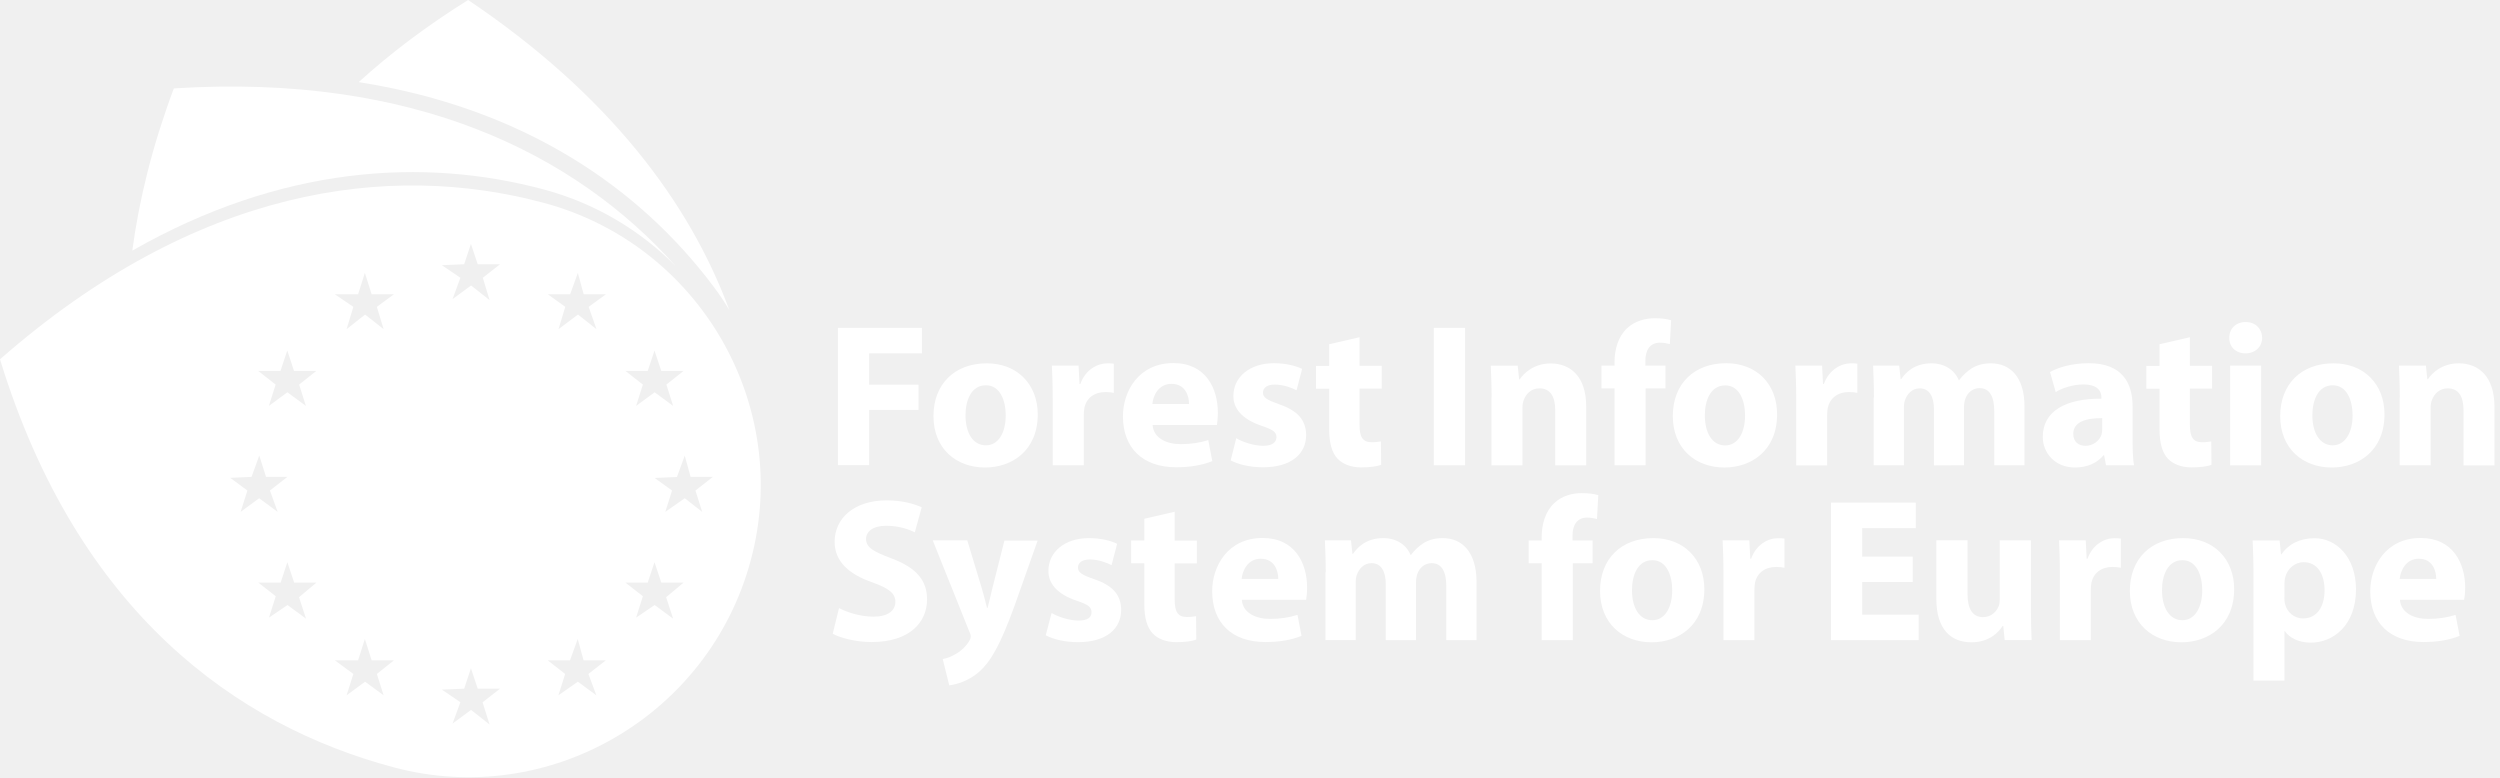
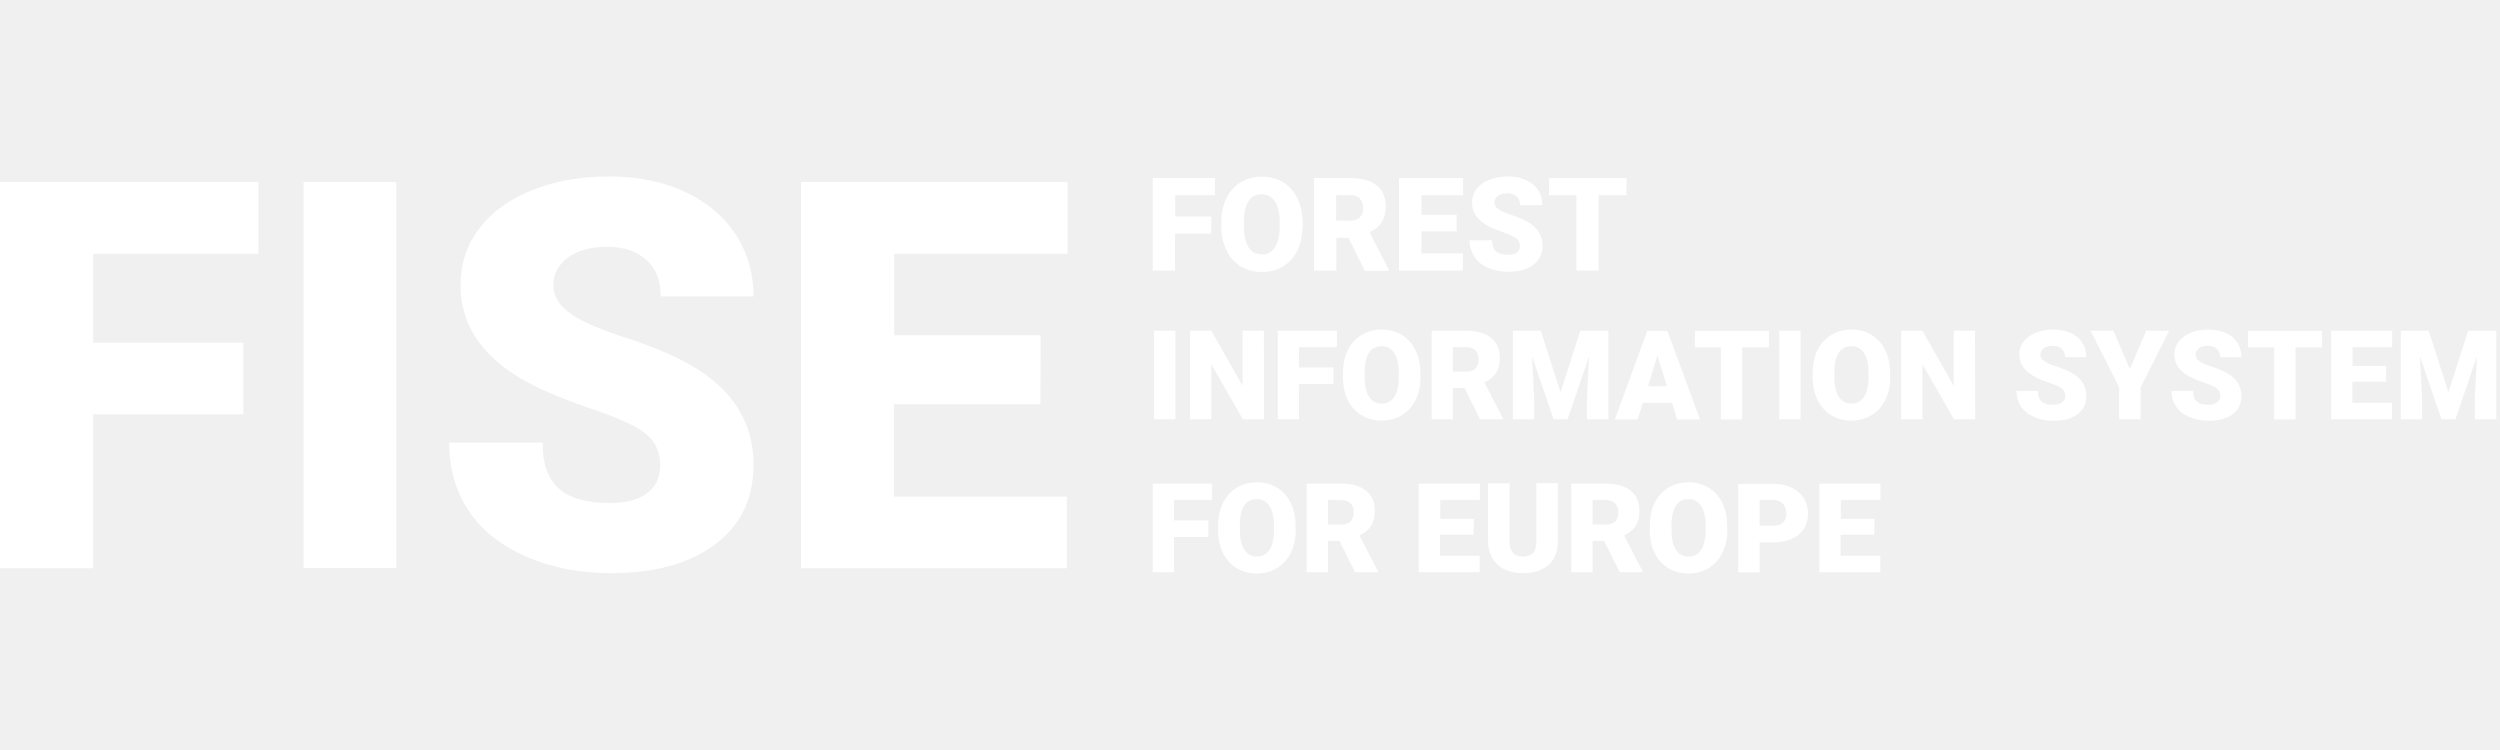
- <svg xmlns="http://www.w3.org/2000/svg" width="193" height="60" viewBox="0 0 193 60" fill="none">
-   <path fill-rule="evenodd" clip-rule="evenodd" d="M55.072 22.104C55.521 22.699 55.924 23.303 56.3 23.926C53.222 15.591 46.956 7.273 36.138 0C32.923 2.006 30.12 4.131 27.692 6.339C40.508 8.354 49.384 14.528 55.072 22.104Z" fill="white" />
-   <path d="M41.99 15.664C29.99 12.44 15.142 14.464 0 27.738C6 47.304 18.293 56.006 30.366 59.23C42.366 62.455 54.732 55.255 57.956 43.264C61.19 31.264 53.99 18.889 41.99 15.664ZM17.771 36.889L19.42 36.815L20.015 35.166L20.537 36.815H22.186L20.839 37.869L21.435 39.517L20.006 38.464L18.577 39.517L19.099 37.869L17.771 36.889ZM23.624 47.762L22.195 46.708L20.766 47.679L21.288 46.03L19.942 44.977H21.664L22.186 43.401L22.708 44.977H24.43L23.084 46.104L23.624 47.762ZM23.093 29.689L23.615 31.337L22.186 30.284L20.757 31.337L21.279 29.689L19.933 28.635H21.655L22.177 27.06L22.699 28.635H24.421L23.093 29.689ZM29.093 52.03L29.615 53.679L28.186 52.626L26.757 53.679L27.279 52.03L25.85 50.977H27.645L28.168 49.328L28.69 50.977H30.412L29.093 52.03ZM29.093 23.689L29.615 25.411L28.186 24.284L26.757 25.411L27.279 23.689L25.85 22.718H27.645L28.168 21.069L28.69 22.718H30.412L29.093 23.689ZM37.795 55.932L36.366 54.806L34.937 55.859L35.541 54.21L34.112 53.239L35.835 53.166L36.357 51.591L36.879 53.166H38.601L37.254 54.22L37.795 55.932ZM37.273 21.444L37.795 23.166L36.366 22.04L34.937 23.093L35.541 21.444L34.112 20.473L35.835 20.4L36.357 18.825L36.879 20.4H38.601L37.273 21.444ZM46.039 53.679L44.61 52.626L43.108 53.679L43.63 52.03L42.283 50.977H44.005L44.601 49.328L45.05 50.977H46.772L45.425 52.03L46.039 53.679ZM45.444 23.689L46.048 25.411L44.619 24.284L43.117 25.411L43.639 23.689L42.292 22.718H44.015L44.61 21.069L45.059 22.718H46.781L45.444 23.689ZM51.966 47.762L50.537 46.708L49.108 47.679L49.63 46.03L48.283 44.977H50.005L50.528 43.401L51.05 44.977H52.772L51.425 46.104L51.966 47.762ZM53.312 36.815H55.034L53.688 37.869L54.21 39.517L52.863 38.464L51.361 39.517L51.883 37.869L50.537 36.898L52.259 36.824L52.863 35.175L53.312 36.815ZM51.444 29.689L51.966 31.337L50.537 30.284L49.108 31.337L49.63 29.689L48.283 28.635H50.005L50.528 27.06L51.05 28.635H52.772L51.444 29.689Z" fill="white" />
-   <path d="M67.099 31.648H70.909V29.697H67.099V27.279H71.175V25.31H64.689V35.908H67.099V31.648Z" fill="white" />
-   <path d="M76.176 28.049C73.703 28.049 72.064 29.643 72.064 32.125C72.064 34.617 73.795 36.092 76.048 36.092C78.109 36.092 80.115 34.8 80.115 31.979C80.106 29.67 78.531 28.049 76.176 28.049ZM76.112 34.379C75.086 34.379 74.537 33.38 74.537 32.061C74.537 30.925 74.967 29.744 76.112 29.744C77.202 29.744 77.642 30.916 77.642 32.061C77.642 33.453 77.047 34.379 76.112 34.379Z" fill="white" />
-   <path d="M81.278 35.917H83.669V32.015C83.669 31.832 83.688 31.64 83.715 31.484C83.871 30.742 84.466 30.266 85.346 30.266C85.611 30.266 85.822 30.293 85.987 30.33V28.076C85.813 28.049 85.703 28.049 85.483 28.049C84.741 28.049 83.797 28.525 83.403 29.643H83.339L83.266 28.223H81.205C81.233 28.882 81.269 29.624 81.269 30.76V35.917H81.278Z" fill="white" />
-   <path d="M90.804 36.073C91.849 36.073 92.81 35.917 93.589 35.597L93.278 33.975C92.636 34.177 91.977 34.287 91.152 34.287C90.035 34.287 89.055 33.81 88.981 32.821V32.812H93.946C93.974 32.638 94.019 32.281 94.019 31.868C94.019 29.963 93.076 28.03 90.585 28.03C87.91 28.03 86.691 30.192 86.691 32.143C86.691 34.552 88.184 36.073 90.804 36.073ZM90.438 29.633C91.537 29.633 91.794 30.604 91.794 31.191H88.963C89.018 30.549 89.43 29.633 90.438 29.633Z" fill="white" />
-   <path d="M97.5 34.416C96.795 34.416 95.879 34.104 95.439 33.829L95.009 35.542C95.595 35.854 96.493 36.074 97.5 36.074C99.708 36.074 100.835 35.02 100.835 33.582C100.816 32.446 100.203 31.704 98.746 31.209C97.803 30.87 97.5 30.687 97.5 30.321C97.5 29.927 97.83 29.689 98.416 29.689C99.085 29.689 99.745 29.945 100.093 30.129L100.523 28.48C100.047 28.242 99.25 28.04 98.352 28.04C96.447 28.04 95.219 29.13 95.219 30.559C95.201 31.475 95.815 32.345 97.409 32.877C98.306 33.179 98.545 33.371 98.545 33.765C98.517 34.159 98.224 34.416 97.5 34.416Z" fill="white" />
-   <path d="M102.612 33.142C102.612 34.223 102.832 34.965 103.272 35.423C103.648 35.817 104.289 36.083 105.067 36.083C105.745 36.083 106.313 36.01 106.625 35.881L106.606 34.077C106.432 34.104 106.203 34.141 105.901 34.141C105.177 34.141 104.957 33.71 104.957 32.785V30.001H106.67V28.242H104.957V26.034L102.612 26.575V28.251H101.596V30.01H102.612V33.142Z" fill="white" />
-   <path d="M113.101 25.31H110.691V35.917H113.101V25.31Z" fill="white" />
-   <path d="M118.844 29.981C119.714 29.981 120.062 30.659 120.062 31.658V35.926H122.453V31.364C122.453 29.102 121.271 28.058 119.705 28.058C118.431 28.058 117.644 28.8 117.323 29.285H117.277L117.167 28.232H115.088C115.115 28.91 115.152 29.734 115.152 30.687H115.143V35.926H117.534V31.483C117.534 31.255 117.57 31.026 117.634 30.888C117.79 30.439 118.184 29.981 118.844 29.981Z" fill="white" />
-   <path d="M124.642 35.918H127.042V29.982H128.572V28.223H127.024V27.829C127.024 27.069 127.354 26.455 128.142 26.455C128.453 26.455 128.71 26.51 128.911 26.565L129.012 24.724C128.682 24.623 128.27 24.568 127.739 24.568C127.052 24.568 126.218 24.77 125.613 25.338C124.926 25.97 124.642 26.987 124.642 27.921V28.223H123.635V29.982H124.642V35.918Z" fill="white" />
-   <path d="M133.125 36.092C135.186 36.092 137.192 34.8 137.192 31.979C137.192 29.661 135.626 28.04 133.254 28.04C130.78 28.04 129.141 29.634 129.141 32.116C129.141 34.617 130.872 36.092 133.125 36.092ZM133.189 29.753C134.279 29.753 134.719 30.925 134.719 32.071C134.719 33.454 134.124 34.388 133.189 34.388C132.163 34.388 131.614 33.39 131.614 32.071C131.614 30.925 132.044 29.753 133.189 29.753Z" fill="white" />
-   <path d="M142.743 30.266C143.009 30.266 143.219 30.293 143.384 30.33V28.076C143.21 28.049 143.1 28.049 142.88 28.049C142.148 28.049 141.204 28.525 140.801 29.643H140.737L140.664 28.223H138.603C138.63 28.882 138.667 29.624 138.667 30.76V35.927H141.057V32.024C141.057 31.841 141.076 31.649 141.103 31.493C141.268 30.742 141.864 30.266 142.743 30.266Z" fill="white" />
-   <path d="M151.619 35.917V31.411C151.619 31.227 151.656 30.971 151.72 30.797C151.876 30.339 152.279 29.963 152.819 29.963C153.589 29.963 153.955 30.605 153.955 31.722V35.917H156.291V31.383C156.291 29.093 155.173 28.049 153.699 28.049C153.14 28.049 152.663 28.168 152.233 28.424C151.876 28.653 151.528 28.965 151.244 29.35H151.216C150.886 28.544 150.099 28.049 149.109 28.049C147.781 28.049 147.103 28.773 146.774 29.267H146.728L146.618 28.223H144.603C144.63 28.901 144.667 29.725 144.667 30.678H144.648V35.917H146.984V31.438C146.984 31.255 147.003 31.026 147.085 30.843C147.232 30.449 147.589 29.982 148.202 29.982C148.963 29.982 149.302 30.641 149.302 31.612V35.927L151.619 35.917Z" fill="white" />
-   <path d="M162.392 35.148H162.438L162.585 35.918H164.746C164.664 35.487 164.636 34.782 164.636 34.04V31.365C164.636 29.561 163.821 28.04 161.256 28.04C159.855 28.04 158.792 28.416 158.261 28.718L158.701 30.266C159.204 29.954 160.038 29.68 160.826 29.68C162.007 29.68 162.227 30.257 162.227 30.669V30.779C159.498 30.761 157.702 31.722 157.702 33.728C157.702 34.956 158.627 36.092 160.194 36.092C161.101 36.092 161.888 35.762 162.392 35.148ZM162.291 32.281V33.115C162.291 33.261 162.273 33.399 162.246 33.527C162.09 34.022 161.604 34.416 161 34.416C160.469 34.416 160.056 34.113 160.056 33.499C160.056 32.565 161.036 32.272 162.291 32.281Z" fill="white" />
-   <path d="M166.715 33.142C166.715 34.223 166.935 34.965 167.375 35.423C167.75 35.817 168.391 36.083 169.17 36.083C169.848 36.083 170.416 36.01 170.727 35.881L170.709 34.077C170.535 34.104 170.306 34.141 170.004 34.141C169.28 34.141 169.06 33.71 169.06 32.785V30.001H170.773V28.242H169.06V26.034L166.715 26.575V28.251H165.698V30.01H166.715V33.142Z" fill="white" />
-   <path d="M173.348 27.28C174.136 27.28 174.639 26.739 174.639 26.08C174.621 25.384 174.136 24.861 173.366 24.861C172.597 24.861 172.093 25.384 172.102 26.08C172.084 26.748 172.588 27.28 173.348 27.28Z" fill="white" />
-   <path d="M174.557 28.223H172.166V35.926H174.557V28.223Z" fill="white" />
-   <path d="M180.144 28.049C177.671 28.049 176.031 29.643 176.031 32.125C176.031 34.617 177.763 36.092 180.016 36.092C182.077 36.092 184.083 34.8 184.083 31.979C184.083 29.67 182.507 28.049 180.144 28.049ZM180.089 34.379C179.072 34.379 178.514 33.38 178.514 32.061C178.514 30.925 178.944 29.744 180.089 29.744C181.179 29.744 181.619 30.916 181.619 32.061C181.619 33.453 181.014 34.379 180.089 34.379Z" fill="white" />
-   <path d="M189.808 28.049C188.534 28.049 187.747 28.791 187.435 29.276H187.389L187.28 28.223H185.2C185.228 28.901 185.264 29.725 185.264 30.678H185.255V35.917H187.646V31.475C187.646 31.246 187.683 31.017 187.747 30.879C187.902 30.44 188.306 29.982 188.965 29.982C189.835 29.982 190.183 30.66 190.183 31.658V35.927H192.574V31.365C192.556 29.093 191.383 28.049 189.808 28.049Z" fill="white" />
-   <path d="M68.82 43.108C67.456 42.586 66.86 42.284 66.86 41.606C66.86 41.056 67.364 40.589 68.408 40.589C69.453 40.589 70.204 40.892 70.625 41.093L71.156 39.16C70.524 38.885 69.645 38.629 68.445 38.629C65.944 38.629 64.433 40.012 64.433 41.826C64.433 43.374 65.578 44.345 67.346 44.959C68.619 45.417 69.123 45.801 69.123 46.461C69.123 47.148 68.537 47.606 67.437 47.606C66.411 47.606 65.422 47.276 64.772 46.946L64.286 48.925C64.882 49.255 66.082 49.566 67.291 49.566C70.204 49.566 71.569 48.055 71.569 46.278C71.578 44.785 70.698 43.804 68.82 43.108Z" fill="white" />
-   <path d="M76.589 45.499C76.479 45.939 76.36 46.516 76.241 46.928H76.195C76.103 46.525 75.948 45.957 75.819 45.499L74.674 41.716H72.009L74.83 48.76C74.931 48.943 74.94 49.072 74.94 49.154C74.94 49.264 74.885 49.383 74.812 49.502C74.583 49.896 74.18 50.271 73.823 50.464C73.456 50.693 73.081 50.83 72.778 50.876L73.282 52.91C73.877 52.827 74.766 52.58 75.6 51.856C76.461 51.087 77.203 49.85 78.311 46.8L80.106 41.734H77.541L76.589 45.499Z" fill="white" />
-   <path d="M84.466 44.711C83.522 44.382 83.22 44.189 83.22 43.823C83.22 43.429 83.55 43.191 84.136 43.191C84.805 43.191 85.464 43.447 85.812 43.63L86.243 41.982C85.767 41.743 84.97 41.542 84.072 41.542C82.167 41.542 80.939 42.632 80.939 44.061C80.921 44.977 81.535 45.847 83.129 46.379C84.026 46.681 84.264 46.873 84.264 47.267C84.264 47.661 83.971 47.908 83.248 47.908C82.542 47.908 81.626 47.597 81.186 47.322L80.728 49.044C81.315 49.356 82.213 49.575 83.22 49.575C85.428 49.575 86.554 48.522 86.554 47.084C86.545 45.948 85.931 45.206 84.466 44.711Z" fill="white" />
-   <path d="M90.686 39.508L88.341 40.048V41.725H87.324V43.483H88.341V46.634C88.341 47.715 88.561 48.457 89.001 48.915C89.376 49.309 90.017 49.575 90.796 49.575C91.474 49.575 92.042 49.502 92.353 49.373L92.335 47.569C92.161 47.596 91.932 47.633 91.629 47.633C90.906 47.633 90.686 47.202 90.686 46.277V43.492H92.399V41.734H90.686V39.508Z" fill="white" />
-   <path d="M97.473 41.532C94.798 41.532 93.58 43.694 93.58 45.645C93.58 48.054 95.073 49.566 97.693 49.566C98.737 49.566 99.699 49.41 100.478 49.089L100.166 47.468C99.525 47.669 98.865 47.779 98.041 47.779C96.924 47.779 95.943 47.303 95.87 46.314V46.305H100.835C100.862 46.131 100.908 45.773 100.908 45.361C100.908 43.474 99.965 41.532 97.473 41.532ZM95.852 44.693C95.916 44.051 96.328 43.135 97.327 43.135C98.426 43.135 98.682 44.106 98.682 44.693H95.852Z" fill="white" />
-   <path d="M111.378 41.542C110.82 41.542 110.343 41.661 109.913 41.918C109.555 42.147 109.207 42.458 108.923 42.843H108.896C108.566 42.037 107.778 41.542 106.789 41.542C105.461 41.542 104.783 42.266 104.453 42.76H104.407L104.297 41.716H102.282C102.31 42.394 102.346 43.218 102.346 44.171H102.328V49.411H104.664V44.931C104.664 44.748 104.682 44.519 104.765 44.336C104.911 43.942 105.268 43.475 105.882 43.475C106.642 43.475 106.981 44.134 106.981 45.105V49.42H109.317V44.922C109.317 44.739 109.354 44.482 109.418 44.308C109.574 43.85 109.977 43.475 110.517 43.475C111.287 43.475 111.653 44.116 111.653 45.234V49.42H113.989V44.886C113.971 42.586 112.853 41.542 111.378 41.542Z" fill="white" />
-   <path d="M119.989 38.84C119.302 39.472 119.018 40.489 119.018 41.423V41.725H118.011V43.484H119.018V49.42H121.418V43.484H122.948V41.725H121.4V41.332C121.4 40.571 121.73 39.958 122.518 39.958C122.829 39.958 123.085 40.013 123.287 40.068L123.388 38.226C123.058 38.126 122.646 38.071 122.114 38.071C121.427 38.061 120.594 38.263 119.989 38.84Z" fill="white" />
-   <path d="M127.637 41.542C125.164 41.542 123.524 43.136 123.524 45.618C123.524 48.11 125.256 49.585 127.509 49.585C129.57 49.585 131.576 48.293 131.576 45.472C131.567 43.163 130.001 41.542 127.637 41.542ZM127.564 47.881C126.538 47.881 125.989 46.882 125.989 45.563C125.989 44.428 126.419 43.246 127.564 43.246C128.654 43.246 129.094 44.418 129.094 45.563C129.094 46.947 128.498 47.881 127.564 47.881Z" fill="white" />
-   <path d="M135.186 43.136H135.122L135.048 41.716H132.987C133.015 42.375 133.051 43.117 133.051 44.253V49.419H135.442V45.517C135.442 45.334 135.461 45.142 135.488 44.986C135.644 44.244 136.239 43.768 137.119 43.768C137.384 43.768 137.595 43.795 137.76 43.832V41.578C137.586 41.551 137.476 41.551 137.256 41.551C136.523 41.542 135.58 42.018 135.186 43.136Z" fill="white" />
-   <path d="M143.76 44.931H147.662V42.971H143.76V40.772H147.9V38.803H141.351V49.419H148.12V47.45H143.76V44.931Z" fill="white" />
-   <path d="M156.786 46.947V41.716H154.377V46.296C154.377 46.48 154.359 46.672 154.294 46.809C154.139 47.185 153.754 47.643 153.094 47.643C152.252 47.643 151.894 46.965 151.894 45.847V41.707H149.485V46.232C149.485 48.605 150.63 49.585 152.197 49.585C153.58 49.585 154.304 48.797 154.606 48.321H154.652L154.762 49.411H156.841C156.813 48.77 156.786 47.945 156.786 46.947Z" fill="white" />
-   <path d="M161.155 43.136H161.091L161.018 41.716H158.957C158.985 42.375 159.021 43.117 159.021 44.253V49.419H161.412V45.517C161.412 45.334 161.43 45.142 161.458 44.986C161.613 44.244 162.209 43.768 163.088 43.768C163.354 43.768 163.565 43.795 163.729 43.832V41.578C163.555 41.551 163.446 41.551 163.226 41.551C162.493 41.542 161.549 42.018 161.155 43.136Z" fill="white" />
-   <path d="M168.538 41.542C166.064 41.542 164.425 43.136 164.425 45.618C164.425 48.11 166.156 49.585 168.409 49.585C170.471 49.585 172.477 48.293 172.477 45.472C172.477 43.163 170.901 41.542 168.538 41.542ZM168.483 47.881C167.466 47.881 166.907 46.882 166.907 45.563C166.907 44.428 167.338 43.246 168.483 43.246C169.573 43.246 170.013 44.418 170.013 45.563C170.013 46.947 169.408 47.881 168.483 47.881Z" fill="white" />
-   <path d="M178.687 41.551C177.569 41.551 176.69 41.981 176.122 42.797H176.095L175.985 41.725H173.905C173.933 42.43 173.969 43.3 173.969 44.308V52.543H176.36V48.723H176.388C176.736 49.236 177.459 49.612 178.394 49.612C180.107 49.612 181.884 48.293 181.884 45.49C181.875 43.016 180.372 41.551 178.687 41.551ZM177.798 47.743C177.102 47.743 176.553 47.258 176.397 46.607C176.369 46.461 176.351 46.296 176.351 46.103H176.36V45.05C176.36 44.903 176.379 44.748 176.406 44.619C176.562 43.905 177.166 43.401 177.835 43.401C178.907 43.401 179.456 44.326 179.456 45.563C179.456 46.873 178.843 47.743 177.798 47.743Z" fill="white" />
-   <path d="M186.876 41.532C184.202 41.532 182.983 43.694 182.983 45.645C182.983 48.054 184.476 49.566 187.096 49.566C188.141 49.566 189.102 49.41 189.881 49.089L189.57 47.468C188.928 47.669 188.269 47.779 187.444 47.779C186.327 47.779 185.356 47.303 185.273 46.314V46.305H190.229C190.266 46.131 190.312 45.773 190.312 45.361C190.312 43.474 189.359 41.532 186.876 41.532ZM185.255 44.693C185.319 44.051 185.731 43.135 186.73 43.135C187.829 43.135 188.076 44.106 188.076 44.693H185.255Z" fill="white" />
-   <path fill-rule="evenodd" clip-rule="evenodd" d="M13.42 6.825C11.762 11.249 10.736 15.426 10.214 19.347C21.719 12.788 32.711 12.138 41.99 14.629C45.984 15.701 49.447 17.799 52.167 20.547C44.409 11.863 31.951 5.643 13.42 6.825Z" fill="white" />
+ <svg xmlns="http://www.w3.org/2000/svg" width="150" height="45" version="1.1" id="Layer_1" x="0px" y="0px" viewBox="0 0 1280 203.3" style="enable-background:new 0 0 1280 203.3;" xml:space="preserve">
+   <style type="text/css">
+ 	.st0{fill:#FFFFFF;}
+ </style>
+   <g id="Layer_1_1_">
+ </g>
+   <g id="Text_labels">
+     <g>
+       <path class="st0" d="M124.5,121.8H47.7v78.8H0V2.8h132.3v36.8H47.7v45.5h76.9v36.7H124.5z" />
+       <path class="st0" d="M202.9,200.5h-47.5V2.8h47.5V200.5z" />
+       <path class="st0" d="M338,148c0-7-2.5-12.4-7.4-16.3s-13.6-7.9-26-12.1s-22.5-8.2-30.4-12.1c-25.6-12.6-38.4-29.9-38.4-51.9    c0-11,3.2-20.6,9.6-29c6.4-8.4,15.4-14.9,27.1-19.6s24.8-7,39.4-7c14.2,0,27,2.5,38.2,7.6s20,12.3,26.3,21.7    c6.2,9.4,9.4,20.1,9.4,32.1h-47.5c0-8.1-2.5-14.3-7.4-18.7s-11.6-6.7-20-6.7c-8.5,0-15.2,1.9-20.2,5.6s-7.4,8.5-7.4,14.3    c0,5.1,2.7,9.7,8.1,13.8c5.4,4.1,15,8.4,28.7,12.8s24.9,9.1,33.7,14.2c21.4,12.3,32,29.3,32,50.9c0,17.3-6.5,30.9-19.6,40.7    c-13,9.9-30.9,14.8-53.6,14.8c-16,0-30.5-2.9-43.5-8.6c-13-5.8-22.8-13.6-29.3-23.6c-6.6-10-9.8-21.5-9.8-34.6h47.8    c0,10.6,2.7,18.4,8.2,23.4s14.4,7.5,26.7,7.5c7.9,0,14.1-1.7,18.7-5.1C335.7,158.9,338,154.2,338,148z" />
+       <path class="st0" d="M532.7,116.6h-75v47.3h88.5v36.7H410.1V2.8h136.5v36.8h-88.8v41.7h75L532.7,116.6L532.7,116.6z" />
+     </g>
+     <g>
+       <g>
+         <path class="st0" d="M618.7,184.6h-17.6v18h-10.9v-45.3h30.3v8.4h-19.4v10.4h17.6L618.7,184.6L618.7,184.6z" />
+         <path class="st0" d="M663.4,180.9c0,4.4-0.8,8.3-2.5,11.7c-1.6,3.4-4,6-7,7.9c-3,1.8-6.5,2.8-10.3,2.8c-3.9,0-7.3-0.9-10.3-2.7     s-5.3-4.3-7-7.6c-1.7-3.3-2.5-7.1-2.6-11.4V179c0-4.4,0.8-8.4,2.4-11.7c1.6-3.4,4-6,7-7.9c3-1.8,6.5-2.8,10.4-2.8     c3.8,0,7.3,0.9,10.3,2.7c3,1.8,5.3,4.4,7,7.8s2.5,7.2,2.5,11.6L663.4,180.9L663.4,180.9z M652.3,179c0-4.5-0.8-7.9-2.3-10.3     c-1.5-2.3-3.7-3.5-6.5-3.5c-5.5,0-8.4,4.1-8.7,12.3v3.3c0,4.4,0.7,7.9,2.2,10.2c1.5,2.4,3.7,3.6,6.6,3.6c2.8,0,4.9-1.2,6.4-3.5     s2.3-5.7,2.3-10.1V179z" />
+         <path class="st0" d="M685.8,186.6h-5.9v16H669v-45.3h17.8c5.4,0,9.6,1.2,12.6,3.6s4.5,5.8,4.5,10.1c0,3.2-0.6,5.8-1.9,7.8     c-1.3,2.1-3.3,3.7-6,5l9.5,18.3v0.5h-11.7L685.8,186.6z M679.9,178.2h6.9c2.1,0,3.6-0.5,4.7-1.6c1-1.1,1.6-2.6,1.6-4.6     s-0.5-3.5-1.6-4.6s-2.6-1.7-4.7-1.7h-6.9V178.2z" />
+         <path class="st0" d="M754.5,183.4h-17.2v10.8h20.3v8.4h-31.2v-45.3h31.3v8.4h-20.3v9.6h17.2L754.5,183.4L754.5,183.4z" />
+         <path class="st0" d="M797.6,157.3v29.6c0,3.4-0.7,6.3-2.1,8.7c-1.4,2.5-3.5,4.3-6.2,5.6s-5.8,1.9-9.5,1.9c-5.5,0-9.9-1.4-13-4.3     c-3.2-2.9-4.8-6.8-4.9-11.8v-29.9h11v30.1c0.1,5,2.4,7.4,6.9,7.4c2.3,0,4-0.6,5.1-1.9c1.2-1.2,1.7-3.3,1.7-6.1V157h11V157.3z" />
+         <path class="st0" d="M821.3,186.6h-5.9v16h-10.9v-45.3h17.8c5.4,0,9.6,1.2,12.6,3.6s4.5,5.8,4.5,10.1c0,3.2-0.6,5.8-1.9,7.8     c-1.3,2.1-3.3,3.7-6,5l9.5,18.3v0.5h-11.7L821.3,186.6z M815.4,178.2h6.9c2.1,0,3.6-0.5,4.7-1.6c1-1.1,1.6-2.6,1.6-4.6     s-0.5-3.5-1.6-4.6s-2.6-1.7-4.7-1.7h-6.9V178.2z" />
+         <path class="st0" d="M884.4,180.9c0,4.4-0.8,8.3-2.5,11.7c-1.6,3.4-4,6-7,7.9c-3,1.8-6.5,2.8-10.3,2.8c-3.9,0-7.3-0.9-10.3-2.7     s-5.3-4.3-7-7.6c-1.7-3.3-2.5-7.1-2.6-11.4V179c0-4.4,0.8-8.4,2.4-11.7c1.6-3.4,4-6,7-7.9c3-1.8,6.5-2.8,10.4-2.8     c3.8,0,7.3,0.9,10.3,2.7c3,1.8,5.3,4.4,7,7.8s2.5,7.2,2.5,11.6L884.4,180.9L884.4,180.9z M873.3,179c0-4.5-0.8-7.9-2.3-10.3     c-1.5-2.3-3.7-3.5-6.5-3.5c-5.5,0-8.4,4.1-8.7,12.3v3.3c0,4.4,0.7,7.9,2.2,10.2c1.5,2.4,3.7,3.6,6.6,3.6c2.8,0,4.9-1.2,6.4-3.5     s2.3-5.7,2.3-10.1V179z" />
+         <path class="st0" d="M900.9,187.3v15.4H890v-45.3h18.1c3.5,0,6.5,0.6,9.2,1.9s4.7,3.1,6.2,5.4c1.5,2.4,2.2,5,2.2,8     c0,4.4-1.6,7.9-4.7,10.6c-3.2,2.6-7.5,4-13,4L900.9,187.3L900.9,187.3z M900.9,178.8h7.2c2.1,0,3.7-0.5,4.8-1.6s1.7-2.6,1.7-4.5     c0-2.1-0.6-3.8-1.7-5.1c-1.1-1.3-2.7-1.9-4.7-1.9h-7.3V178.8z" />
+         <path class="st0" d="M959.6,183.4h-17.2v10.8h20.3v8.4h-31.2v-45.3h31.3v8.4h-20.3v9.6h17.2L959.6,183.4L959.6,183.4z" />
+       </g>
+       <g>
+         <path class="st0" d="M601.8,124.3h-10.9V79h10.9V124.3z" />
+         <path class="st0" d="M647.2,124.3h-10.9l-16.1-28.2v28.2h-10.9V79h10.9l16,28.2V79h10.9L647.2,124.3L647.2,124.3z" />
+         <path class="st0" d="M682.7,106.3h-17.6v18h-10.9V79h30.3v8.4h-19.4v10.4h17.6L682.7,106.3L682.7,106.3z" />
+         <path class="st0" d="M727.3,102.6c0,4.4-0.8,8.3-2.5,11.7c-1.6,3.4-4,6-7,7.9c-3,1.8-6.5,2.8-10.3,2.8c-3.9,0-7.3-0.9-10.3-2.7     c-3-1.8-5.3-4.3-7-7.6c-1.7-3.3-2.5-7.1-2.6-11.4v-2.5c0-4.4,0.8-8.4,2.4-11.7c1.6-3.4,4-6,7-7.9c3-1.8,6.5-2.8,10.4-2.8     c3.8,0,7.3,0.9,10.3,2.7c3,1.8,5.3,4.4,7,7.8s2.5,7.2,2.5,11.6L727.3,102.6L727.3,102.6z M716.2,100.7c0-4.5-0.8-7.9-2.3-10.3     c-1.5-2.3-3.7-3.5-6.5-3.5c-5.5,0-8.4,4.1-8.7,12.3v3.3c0,4.4,0.7,7.9,2.2,10.2c1.5,2.4,3.7,3.6,6.6,3.6c2.8,0,4.9-1.2,6.4-3.5     s2.3-5.7,2.3-10.1V100.7z" />
+         <path class="st0" d="M749.8,108.3h-5.9v16H733V79h17.8c5.4,0,9.6,1.2,12.6,3.6s4.5,5.8,4.5,10.1c0,3.2-0.6,5.8-1.9,7.8     c-1.3,2.1-3.3,3.7-6,5l9.5,18.3v0.5h-11.7L749.8,108.3z M743.9,99.9h6.9c2.1,0,3.6-0.5,4.7-1.6c1-1.1,1.6-2.6,1.6-4.6     s-0.5-3.5-1.6-4.6s-2.6-1.7-4.7-1.7h-6.9V99.9z" />
+         <path class="st0" d="M788.9,79l10.1,31.5L809.1,79h14.4v45.3h-11v-10.5l1.1-21.7l-11,32.2h-7.2l-11-32.3l1.1,21.7v10.6h-10.9V79     L788.9,79L788.9,79z" />
+         <path class="st0" d="M856.1,115.9h-15l-2.6,8.5h-11.7l16.6-45.3h10.3l16.7,45.3h-11.7L856.1,115.9z M843.8,107.4h9.7l-4.9-15.7     L843.8,107.4z" />
+         <path class="st0" d="M905.6,87.5H892v36.9h-10.9V87.5h-13.3v-8.4h37.9v8.4H905.6z" />
+         <path class="st0" d="M921.8,124.3H911V79h10.9v45.3H921.8z" />
+         <path class="st0" d="M967.8,102.6c0,4.4-0.8,8.3-2.5,11.7c-1.6,3.4-4,6-7,7.9c-3,1.8-6.5,2.8-10.3,2.8c-3.9,0-7.3-0.9-10.3-2.7     c-3-1.8-5.3-4.3-7-7.6c-1.7-3.3-2.5-7.1-2.6-11.4v-2.5c0-4.4,0.8-8.4,2.4-11.7c1.6-3.4,4-6,7-7.9c3-1.8,6.5-2.8,10.4-2.8     c3.8,0,7.3,0.9,10.3,2.7c3,1.8,5.3,4.4,7,7.8s2.5,7.2,2.5,11.6L967.8,102.6L967.8,102.6z M956.7,100.7c0-4.5-0.8-7.9-2.3-10.3     c-1.5-2.3-3.7-3.5-6.5-3.5c-5.5,0-8.4,4.1-8.7,12.3v3.3c0,4.4,0.7,7.9,2.2,10.2c1.5,2.4,3.7,3.6,6.6,3.6c2.8,0,4.9-1.2,6.4-3.5     s2.3-5.7,2.3-10.1V100.7z" />
+         <path class="st0" d="M1011.3,124.3h-10.9l-16.1-28.2v28.2h-10.9V79h10.9l16,28.2V79h10.9L1011.3,124.3L1011.3,124.3z" />
+         <path class="st0" d="M1057.4,112.3c0-1.6-0.6-2.8-1.7-3.7c-1.1-0.9-3.1-1.8-6-2.8c-2.8-1-5.2-1.9-7-2.8     c-5.9-2.9-8.8-6.8-8.8-11.9c0-2.5,0.7-4.7,2.2-6.6s3.5-3.4,6.2-4.5s5.7-1.6,9-1.6s6.2,0.6,8.8,1.7s4.6,2.8,6,5     c1.4,2.1,2.1,4.6,2.1,7.4h-10.9c0-1.8-0.6-3.3-1.7-4.3s-2.7-1.5-4.6-1.5s-3.5,0.4-4.6,1.3s-1.7,2-1.7,3.3c0,1.2,0.6,2.2,1.9,3.2     c1.2,0.9,3.4,1.9,6.6,2.9c3.1,1,5.7,2.1,7.7,3.3c4.9,2.8,7.3,6.7,7.3,11.7c0,4-1.5,7.1-4.5,9.3c-3,2.3-7.1,3.4-12.3,3.4     c-3.7,0-7-0.7-10-2s-5.2-3.1-6.7-5.4s-2.3-4.9-2.3-7.9h11c0,2.4,0.6,4.2,1.9,5.4c1.3,1.2,3.3,1.7,6.1,1.7c1.8,0,3.2-0.4,4.3-1.2     C1056.9,114.8,1057.4,113.7,1057.4,112.3z" />
+         <path class="st0" d="M1090.5,98.7l8.3-19.7h11.8l-14.6,29v16.3h-11V108l-14.6-29h11.7L1090.5,98.7z" />
+         <path class="st0" d="M1136.8,112.3c0-1.6-0.6-2.8-1.7-3.7c-1.1-0.9-3.1-1.8-6-2.8c-2.8-1-5.2-1.9-7-2.8     c-5.9-2.9-8.8-6.8-8.8-11.9c0-2.5,0.7-4.7,2.2-6.6s3.5-3.4,6.2-4.5s5.7-1.6,9-1.6s6.2,0.6,8.8,1.7s4.6,2.8,6,5     c1.4,2.1,2.1,4.6,2.1,7.4h-10.9c0-1.8-0.6-3.3-1.7-4.3s-2.7-1.5-4.6-1.5s-3.5,0.4-4.6,1.3s-1.7,2-1.7,3.3c0,1.2,0.6,2.2,1.9,3.2     c1.2,0.9,3.4,1.9,6.6,2.9c3.1,1,5.7,2.1,7.7,3.3c4.9,2.8,7.3,6.7,7.3,11.7c0,4-1.5,7.1-4.5,9.3c-3,2.3-7.1,3.4-12.3,3.4     c-3.7,0-7-0.7-10-2s-5.2-3.1-6.7-5.4s-2.3-4.9-2.3-7.9h11c0,2.4,0.6,4.2,1.9,5.4c1.3,1.2,3.3,1.7,6.1,1.7c1.8,0,3.2-0.4,4.3-1.2     C1136.3,114.8,1136.8,113.7,1136.8,112.3z" />
+         <path class="st0" d="M1188.9,87.5h-13.6v36.9h-10.9V87.5H1151v-8.4h37.9V87.5z" />
+         <path class="st0" d="M1221.6,105.1h-17.2v10.8h20.3v8.4h-31.2V79h31.3v8.4h-20.3V97h17.2v8.1H1221.6z" />
+         <path class="st0" d="M1243.5,79l10.1,31.5l10.1-31.5h14.4v45.3h-11v-10.5l1.1-21.7l-11,32.2h-7.2L1239,92l1.1,21.7v10.6h-10.9V79     L1243.5,79L1243.5,79z" />
+       </g>
+     </g>
+     <g>
+       <path class="st0" d="M620.1,29.3h-18.5v18.9h-11.4V0.8H622v8.8h-20.3v10.9h18.5L620.1,29.3L620.1,29.3z" />
+       <path class="st0" d="M666.9,25.5c0,4.6-0.9,8.7-2.6,12.3s-4.2,6.3-7.3,8.2c-3.2,1.9-6.8,2.9-10.8,2.9s-7.6-0.9-10.8-2.8    s-5.6-4.5-7.3-8s-2.7-7.4-2.8-11.9v-2.7c0-4.7,0.9-8.8,2.6-12.3c1.7-3.6,4.2-6.3,7.3-8.2c3.2-1.9,6.8-2.9,10.9-2.9    c4,0,7.6,1,10.8,2.9s5.6,4.6,7.4,8.2c1.7,3.5,2.6,7.6,2.7,12.1v2.2H666.9z M655.2,23.5c0-4.7-0.8-8.3-2.4-10.7S649,9.1,646,9.1    c-5.7,0-8.8,4.3-9.1,12.9v3.5c0,4.7,0.8,8.2,2.3,10.7s3.8,3.7,6.9,3.7c2.9,0,5.1-1.2,6.7-3.7s2.4-6,2.4-10.6L655.2,23.5    L655.2,23.5z" />
+       <path class="st0" d="M690.4,31.4h-6.2v16.8h-11.4V0.8h18.7c5.6,0,10,1.2,13.2,3.7s4.8,6,4.8,10.6c0,3.3-0.7,6-2,8.2    s-3.4,3.9-6.3,5.3l9.9,19.2v0.5h-12.3L690.4,31.4z M684.2,22.6h7.2c2.2,0,3.8-0.6,4.9-1.7c1.1-1.1,1.6-2.7,1.6-4.8    c0-2-0.6-3.7-1.7-4.8c-1.1-1.2-2.7-1.7-4.9-1.7h-7.2v13H684.2z" />
+       <path class="st0" d="M745.8,28.1h-18v11.3H749v8.8h-32.7V0.8h32.8v8.8h-21.3v10h18V28.1z" />
+       <path class="st0" d="M778.2,35.6c0-1.7-0.6-3-1.8-3.9s-3.3-1.9-6.2-2.9s-5.4-2-7.3-2.9c-6.1-3-9.2-7.2-9.2-12.5c0-2.6,0.8-5,2.3-7    s3.7-3.6,6.5-4.7s6-1.7,9.5-1.7c3.4,0,6.5,0.6,9.2,1.8c2.7,1.2,4.8,3,6.3,5.2s2.2,4.8,2.2,7.7h-11.4c0-1.9-0.6-3.4-1.8-4.5    s-2.8-1.6-4.8-1.6s-3.7,0.5-4.8,1.4s-1.8,2-1.8,3.4c0,1.2,0.7,2.3,2,3.3s3.6,2,6.9,3.1s6,2.2,8.1,3.4c5.1,3,7.7,7,7.7,12.2    c0,4.2-1.6,7.4-4.7,9.8s-7.4,3.6-12.9,3.6c-3.8,0-7.3-0.7-10.4-2.1c-3.1-1.4-5.5-3.3-7-5.7s-2.4-5.2-2.4-8.3h11.5    c0,2.5,0.7,4.4,2,5.6s3.5,1.8,6.4,1.8c1.9,0,3.4-0.4,4.5-1.2C777.6,38.2,778.2,37.1,778.2,35.6z" />
+       <path class="st0" d="M832.7,9.6h-14.2v38.6h-11.4V9.6h-14V0.8h39.7L832.7,9.6L832.7,9.6z" />
+     </g>
+   </g>
</svg>
